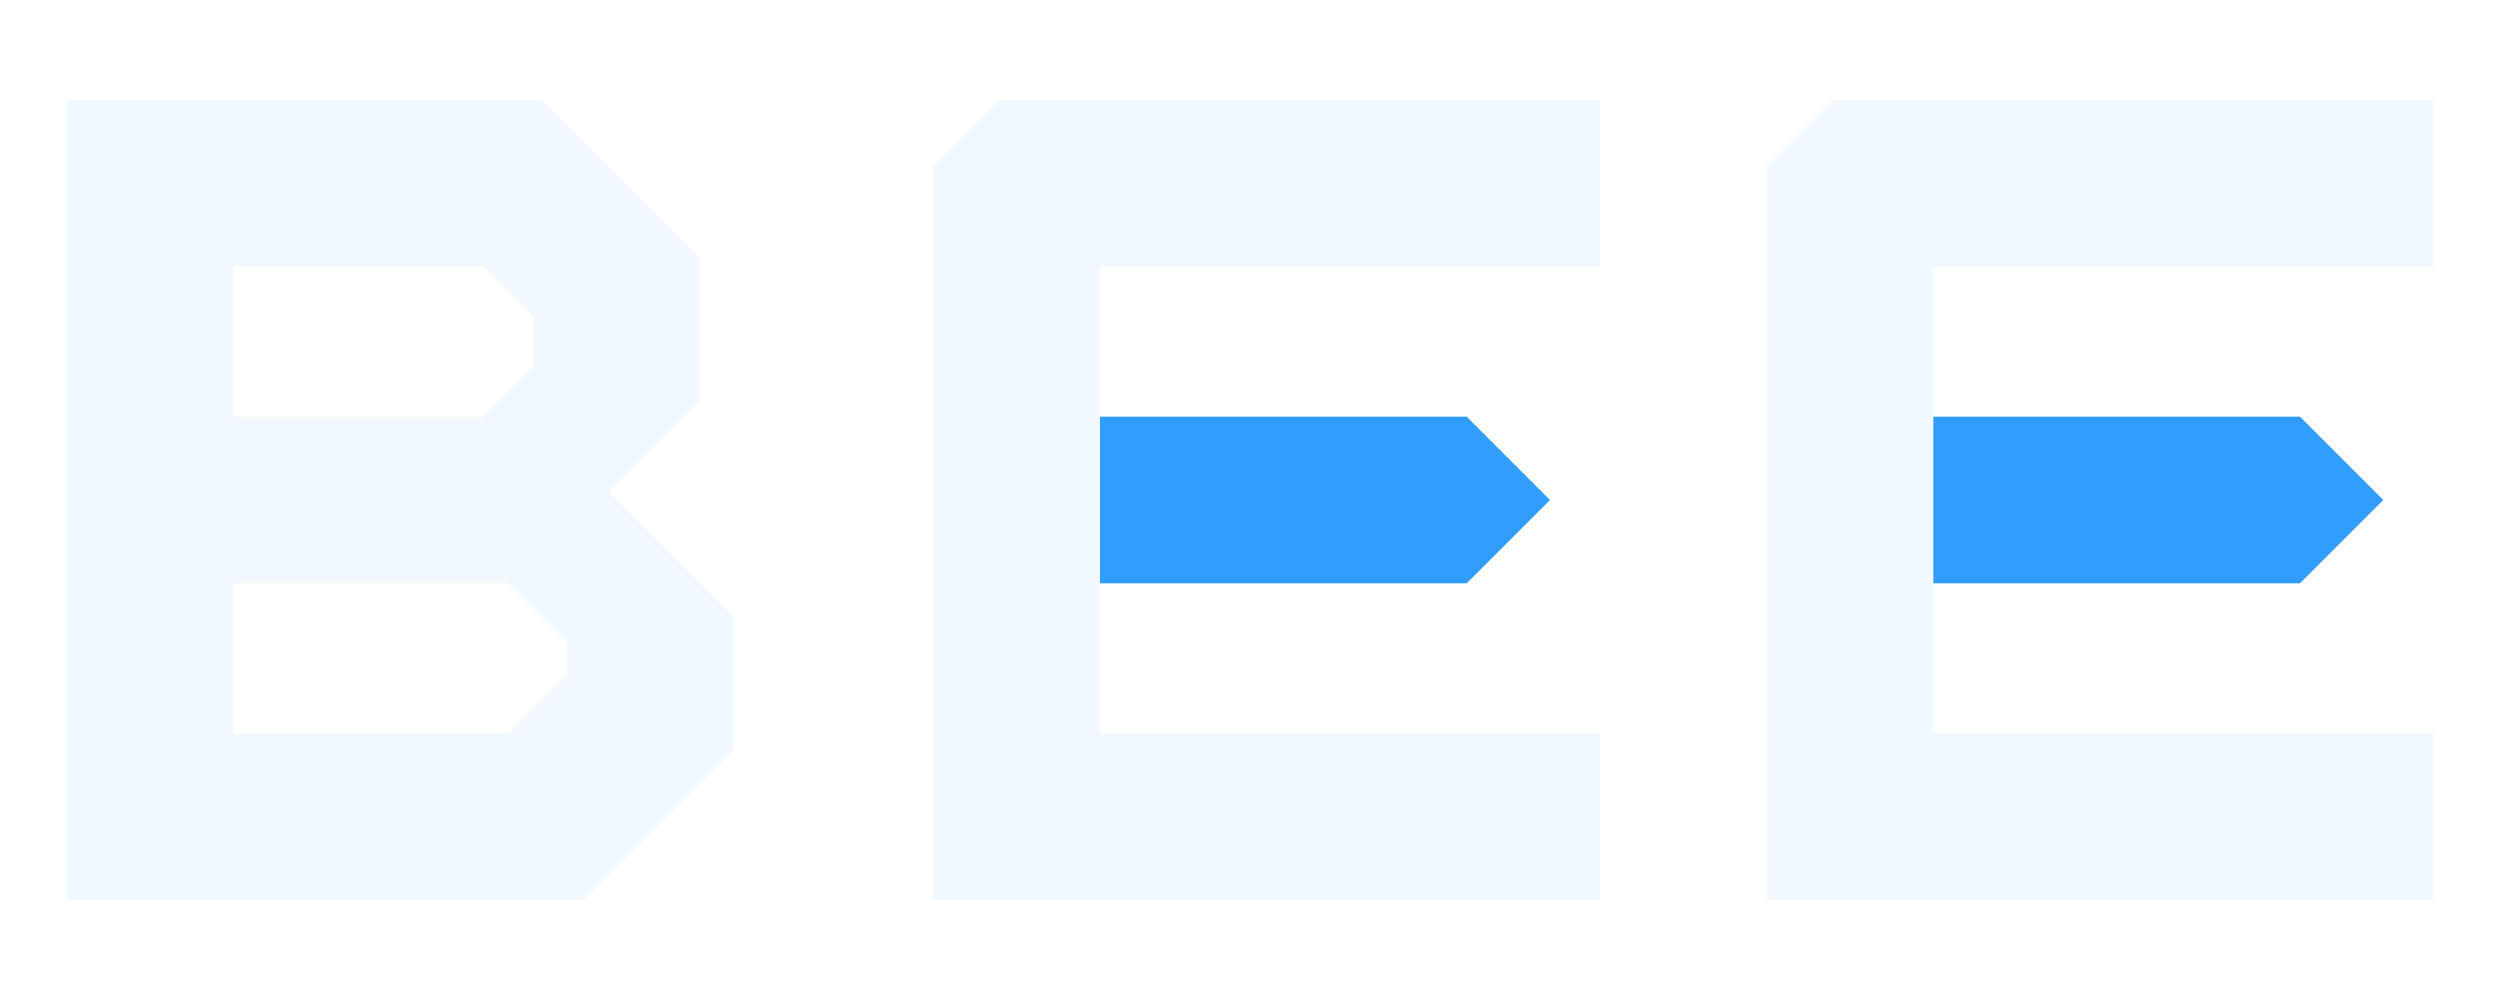
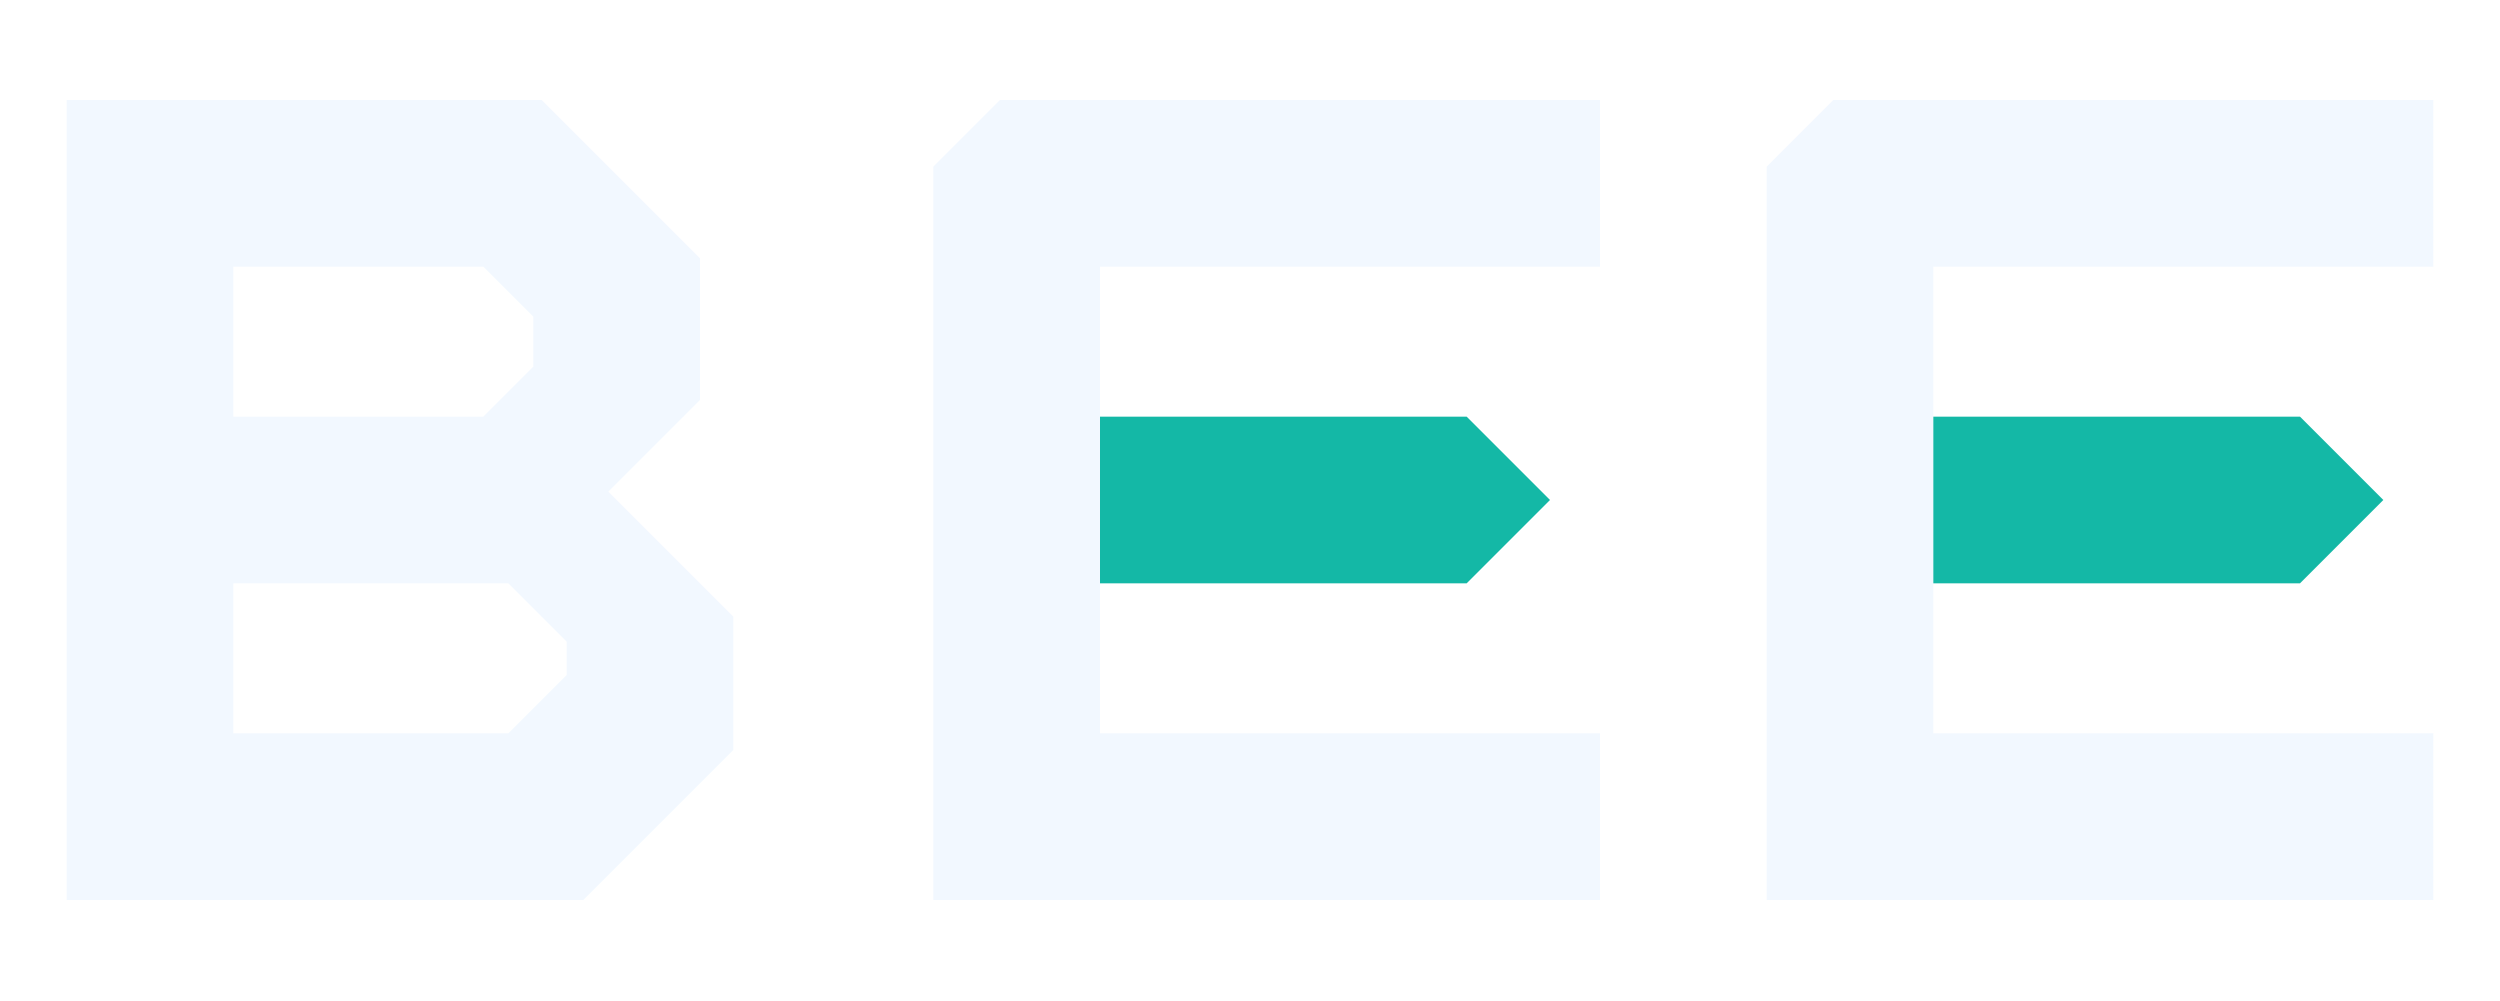
<svg xmlns="http://www.w3.org/2000/svg" viewBox="0 0 300 120" role="img" aria-labelledby="title">
  <g fill="#F2F8FF">
    <path fill-rule="evenodd" d="M8 12H65L84 31V48L73 59L88 74V90L70 108H8ZM28 32V50H58L64 44V38L58 32ZM28 70V88H61L68 81V77L61 70Z" />
    <path d="M120 12H192V32H132V88H192V108H112V20Z" />
    <path d="M220 12H292V32H232V88H292V108H212V20Z" />
  </g>
-   <g fill="#339CFF">
+   <g fill="#14B8A6">
    <path d="M132 50H176L186 60L176 70H132Z" />
    <path d="M232 50H276L286 60L276 70H232Z" />
  </g>
</svg>
